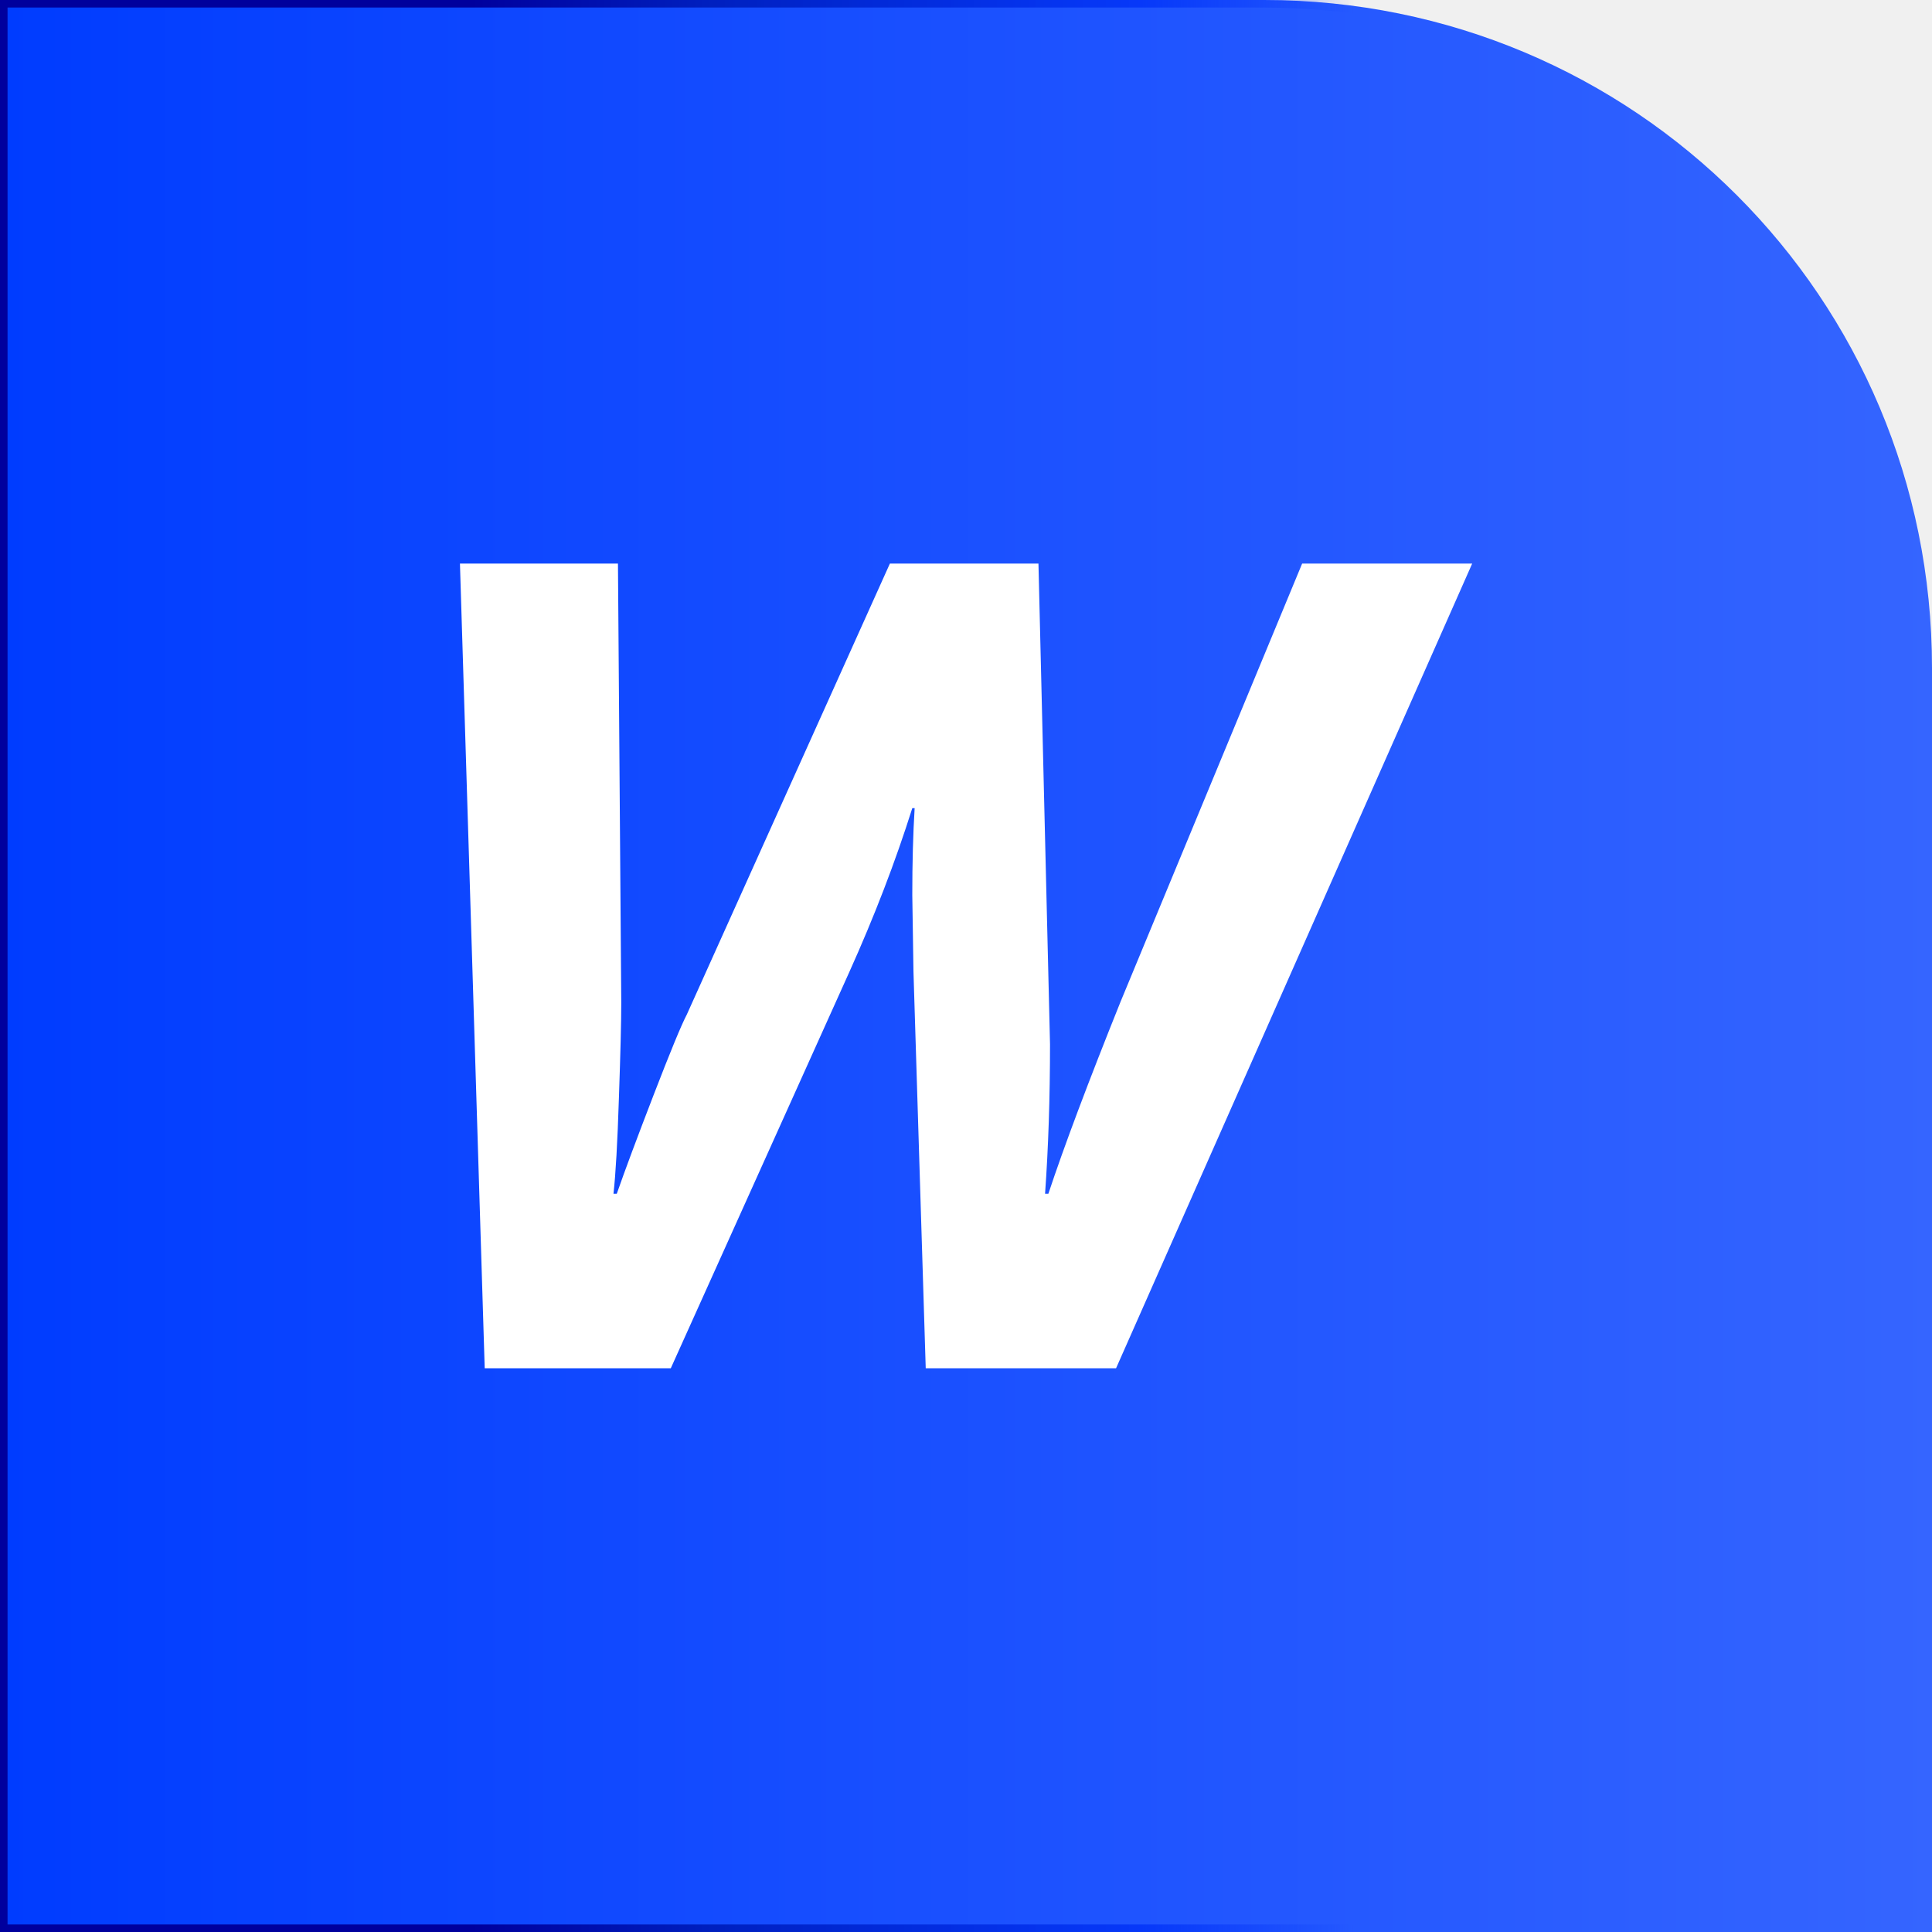
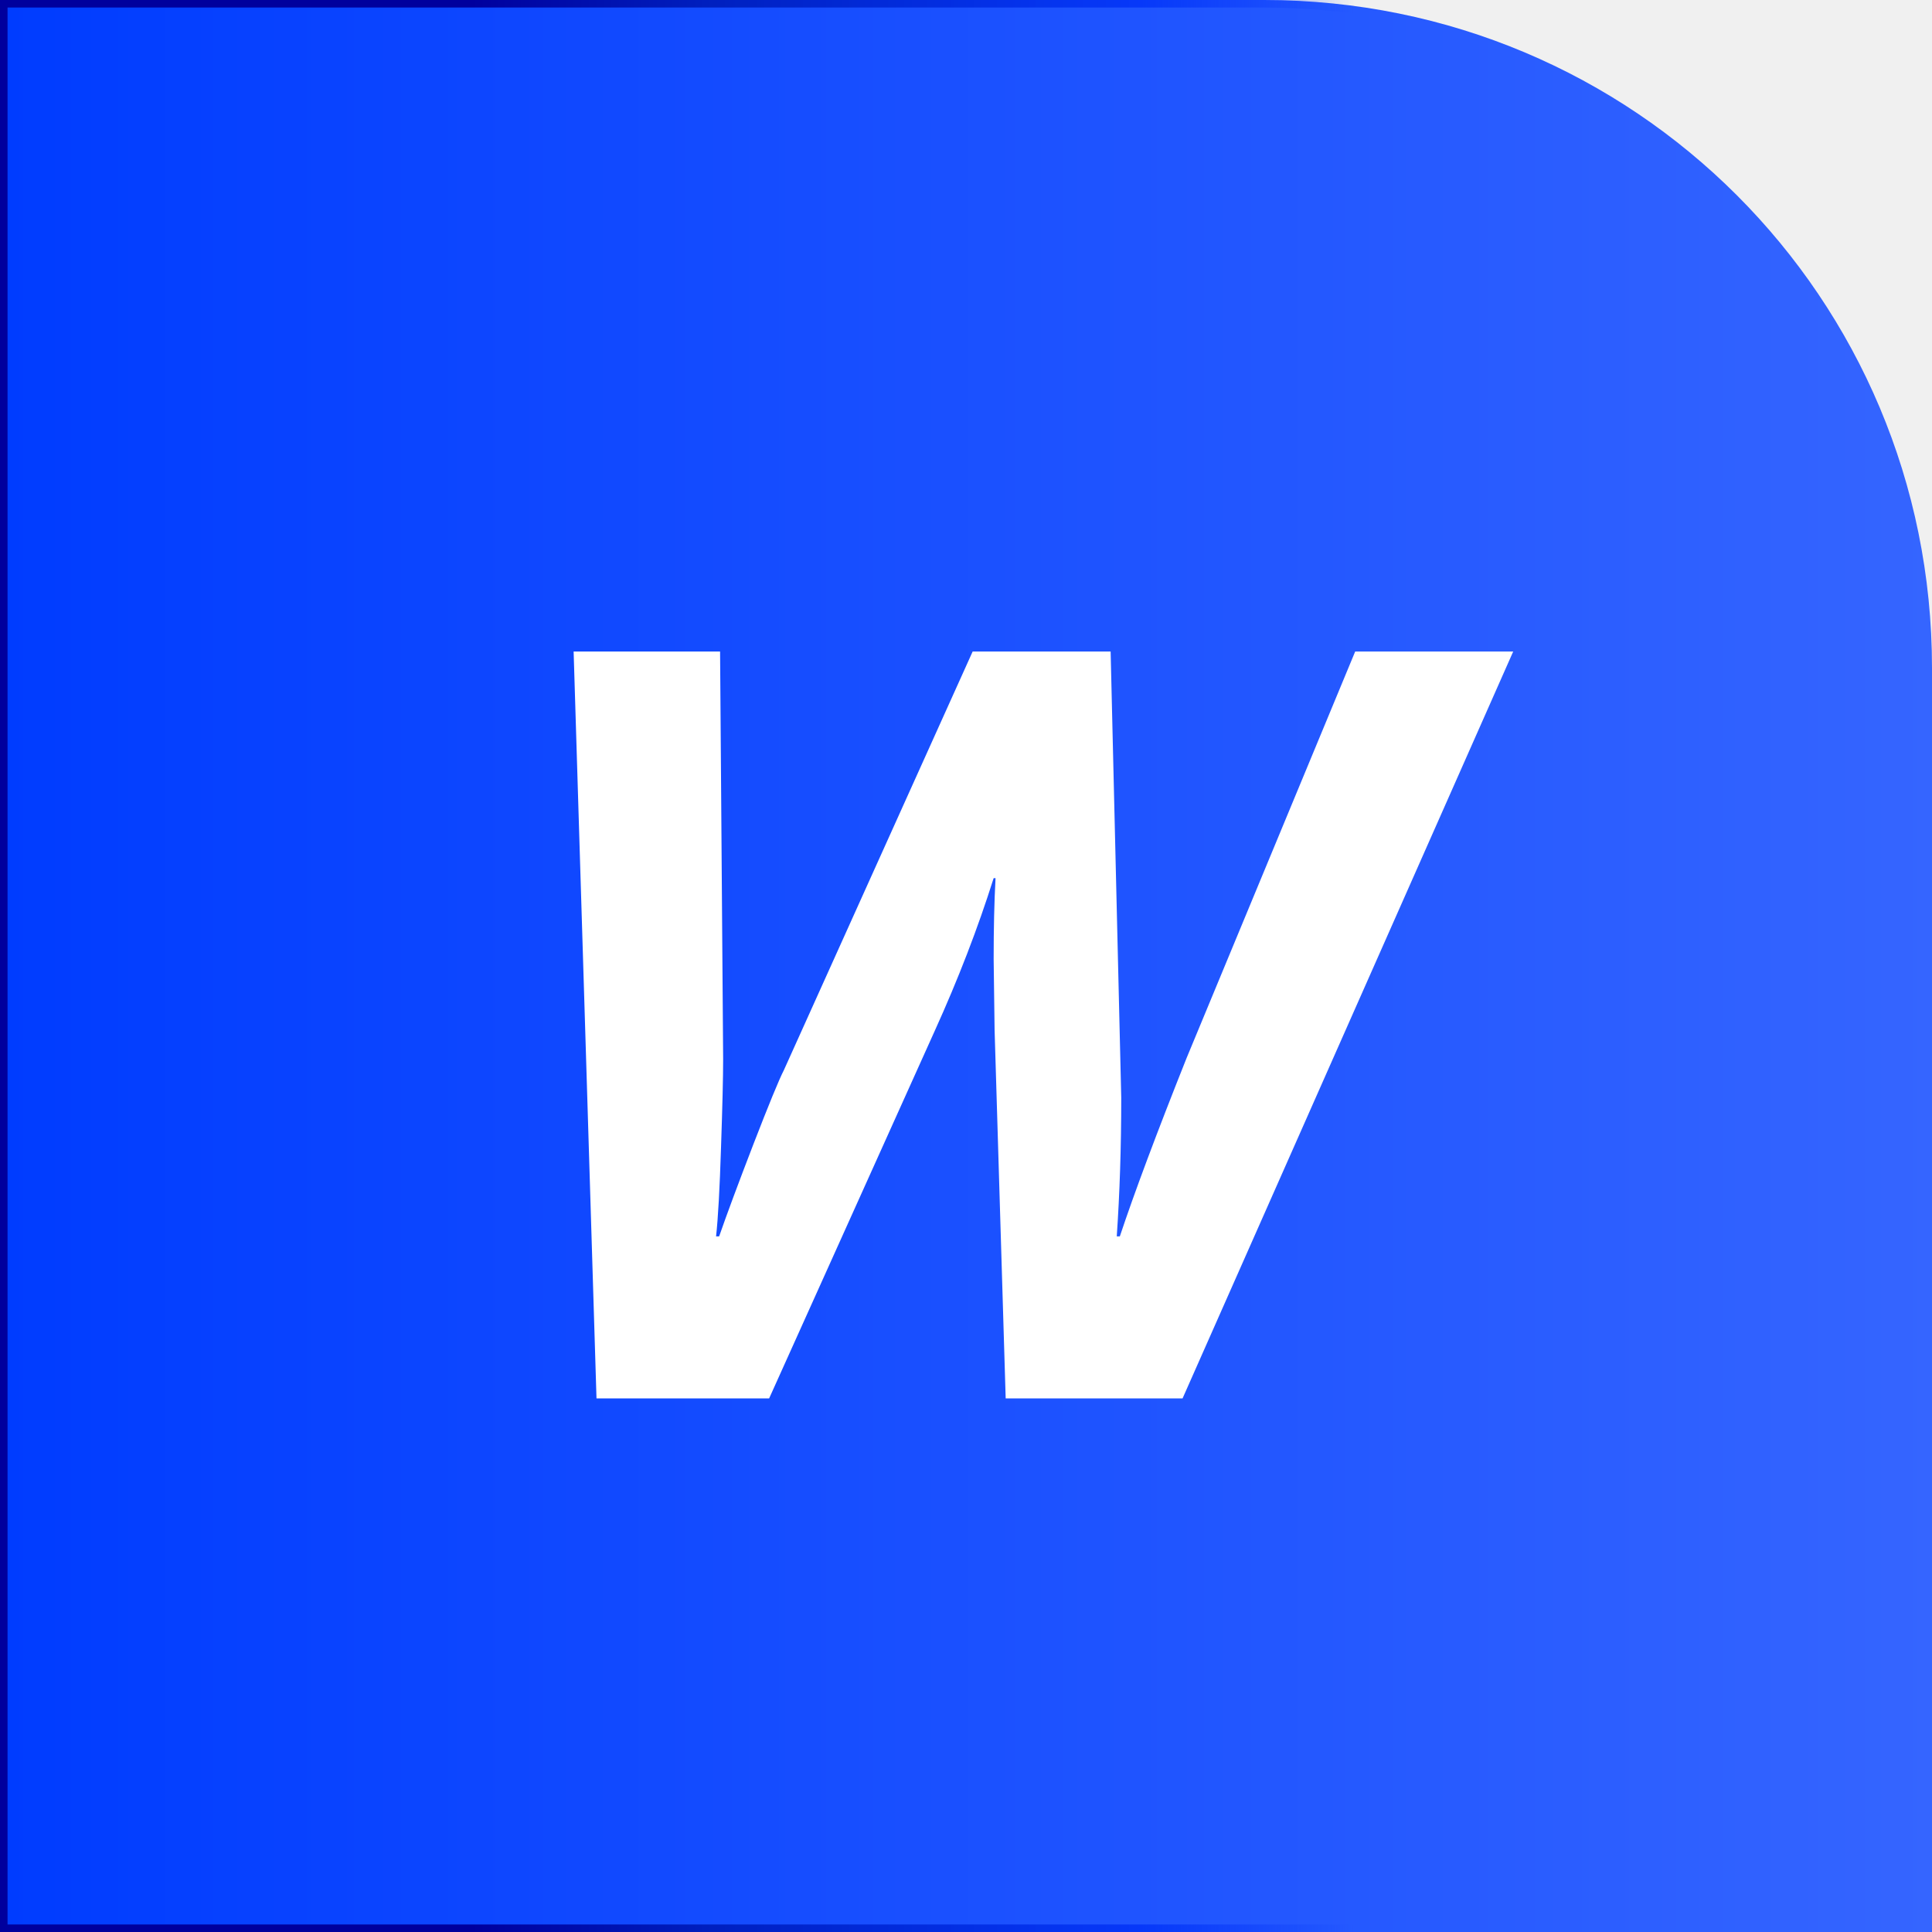
<svg xmlns="http://www.w3.org/2000/svg" xmlns:xlink="http://www.w3.org/1999/xlink" width="128px" height="128px" viewBox="0 0 128 128" version="1.1" id="SVGRoot">
  <defs id="defs3713">
    <linearGradient id="linearGradient4735">
      <stop id="stop4731" offset="0" style="stop-color:#00009d;stop-opacity:1" />
      <stop style="stop-color:#0020bf;stop-opacity:1;" offset="0.166" id="stop4747" />
      <stop style="stop-color:#0031f7;stop-opacity:0.784" offset="0.46" id="stop4739" />
      <stop id="stop4751" offset="0.606" style="stop-color:#0334f7;stop-opacity:0" />
      <stop id="stop4749" offset="0.746" style="stop-color:#0838f8;stop-opacity:0" />
      <stop id="stop4733" offset="1" style="stop-color:#3565ff;stop-opacity:0" />
    </linearGradient>
    <linearGradient id="main_gradient-4-2">
      <stop style="stop-color:#003cff;stop-opacity:1" offset="0" id="stop854" />
      <stop style="stop-color:#3565ff;stop-opacity:1" offset="1" id="stop856" />
    </linearGradient>
    <linearGradient xlink:href="#main_gradient-4-2" id="linearGradient860" x1="0" y1="70" x2="128.25" y2="70" gradientUnits="userSpaceOnUse" />
    <linearGradient xlink:href="#main_gradient-4-2" id="linearGradient4608" gradientUnits="userSpaceOnUse" x1="0" y1="70" x2="128.25" y2="70" />
    <linearGradient xlink:href="#linearGradient4735" id="linearGradient4724" gradientUnits="userSpaceOnUse" x1="31.25" y1="64" x2="127.75" y2="64" />
  </defs>
  <g id="layer1">
    <g id="g818" style="opacity:1">
      <path style="opacity:1;fill:url(#linearGradient4608);fill-opacity:1;stroke:url(#linearGradient4724);stroke-width:1;stroke-miterlimit:4;stroke-dasharray:none;stroke-opacity:1" d="M 0,0 V 44.25 50 78 83.75 128 h 44.25 10 19.5 10 H 128 V 83.75 78 44.25 C 128,19.735 108.264,0 83.75,0 h -29.5 -10 z" id="path4596" />
-       <text xml:space="preserve" style="font-style:italic;font-variant:normal;font-weight:bold;font-stretch:normal;font-size:93.333px;line-height:1.25;font-family:'Open Sans';-inkscape-font-specification:'Open Sans Bold Italic';letter-spacing:0px;word-spacing:0px;fill:#000000;fill-opacity:1;stroke:none" x="23.768" y="90.651" id="text5338">
-         <tspan id="tspan5336" x="23.768" y="90.651" style="font-size:74.667px;fill:#ffffff">W</tspan>
+       <text xml:space="preserve" style="font-style:italic;font-variant:normal;font-weight:bold;font-stretch:normal;font-size:93.333px;line-height:1.25;font-family:'Open Sans';-inkscape-font-specification:'Open Sans Bold Italic';letter-spacing:0px;word-spacing:0px;fill:#000000;fill-opacity:1;stroke:none" x="31.768" y="92.651" id="text5338">
+         <tspan id="tspan5336" x="31.768" y="92.651" style="font-size:69.333px;fill:#ffffff">W</tspan>
      </text>
    </g>
  </g>
</svg>
